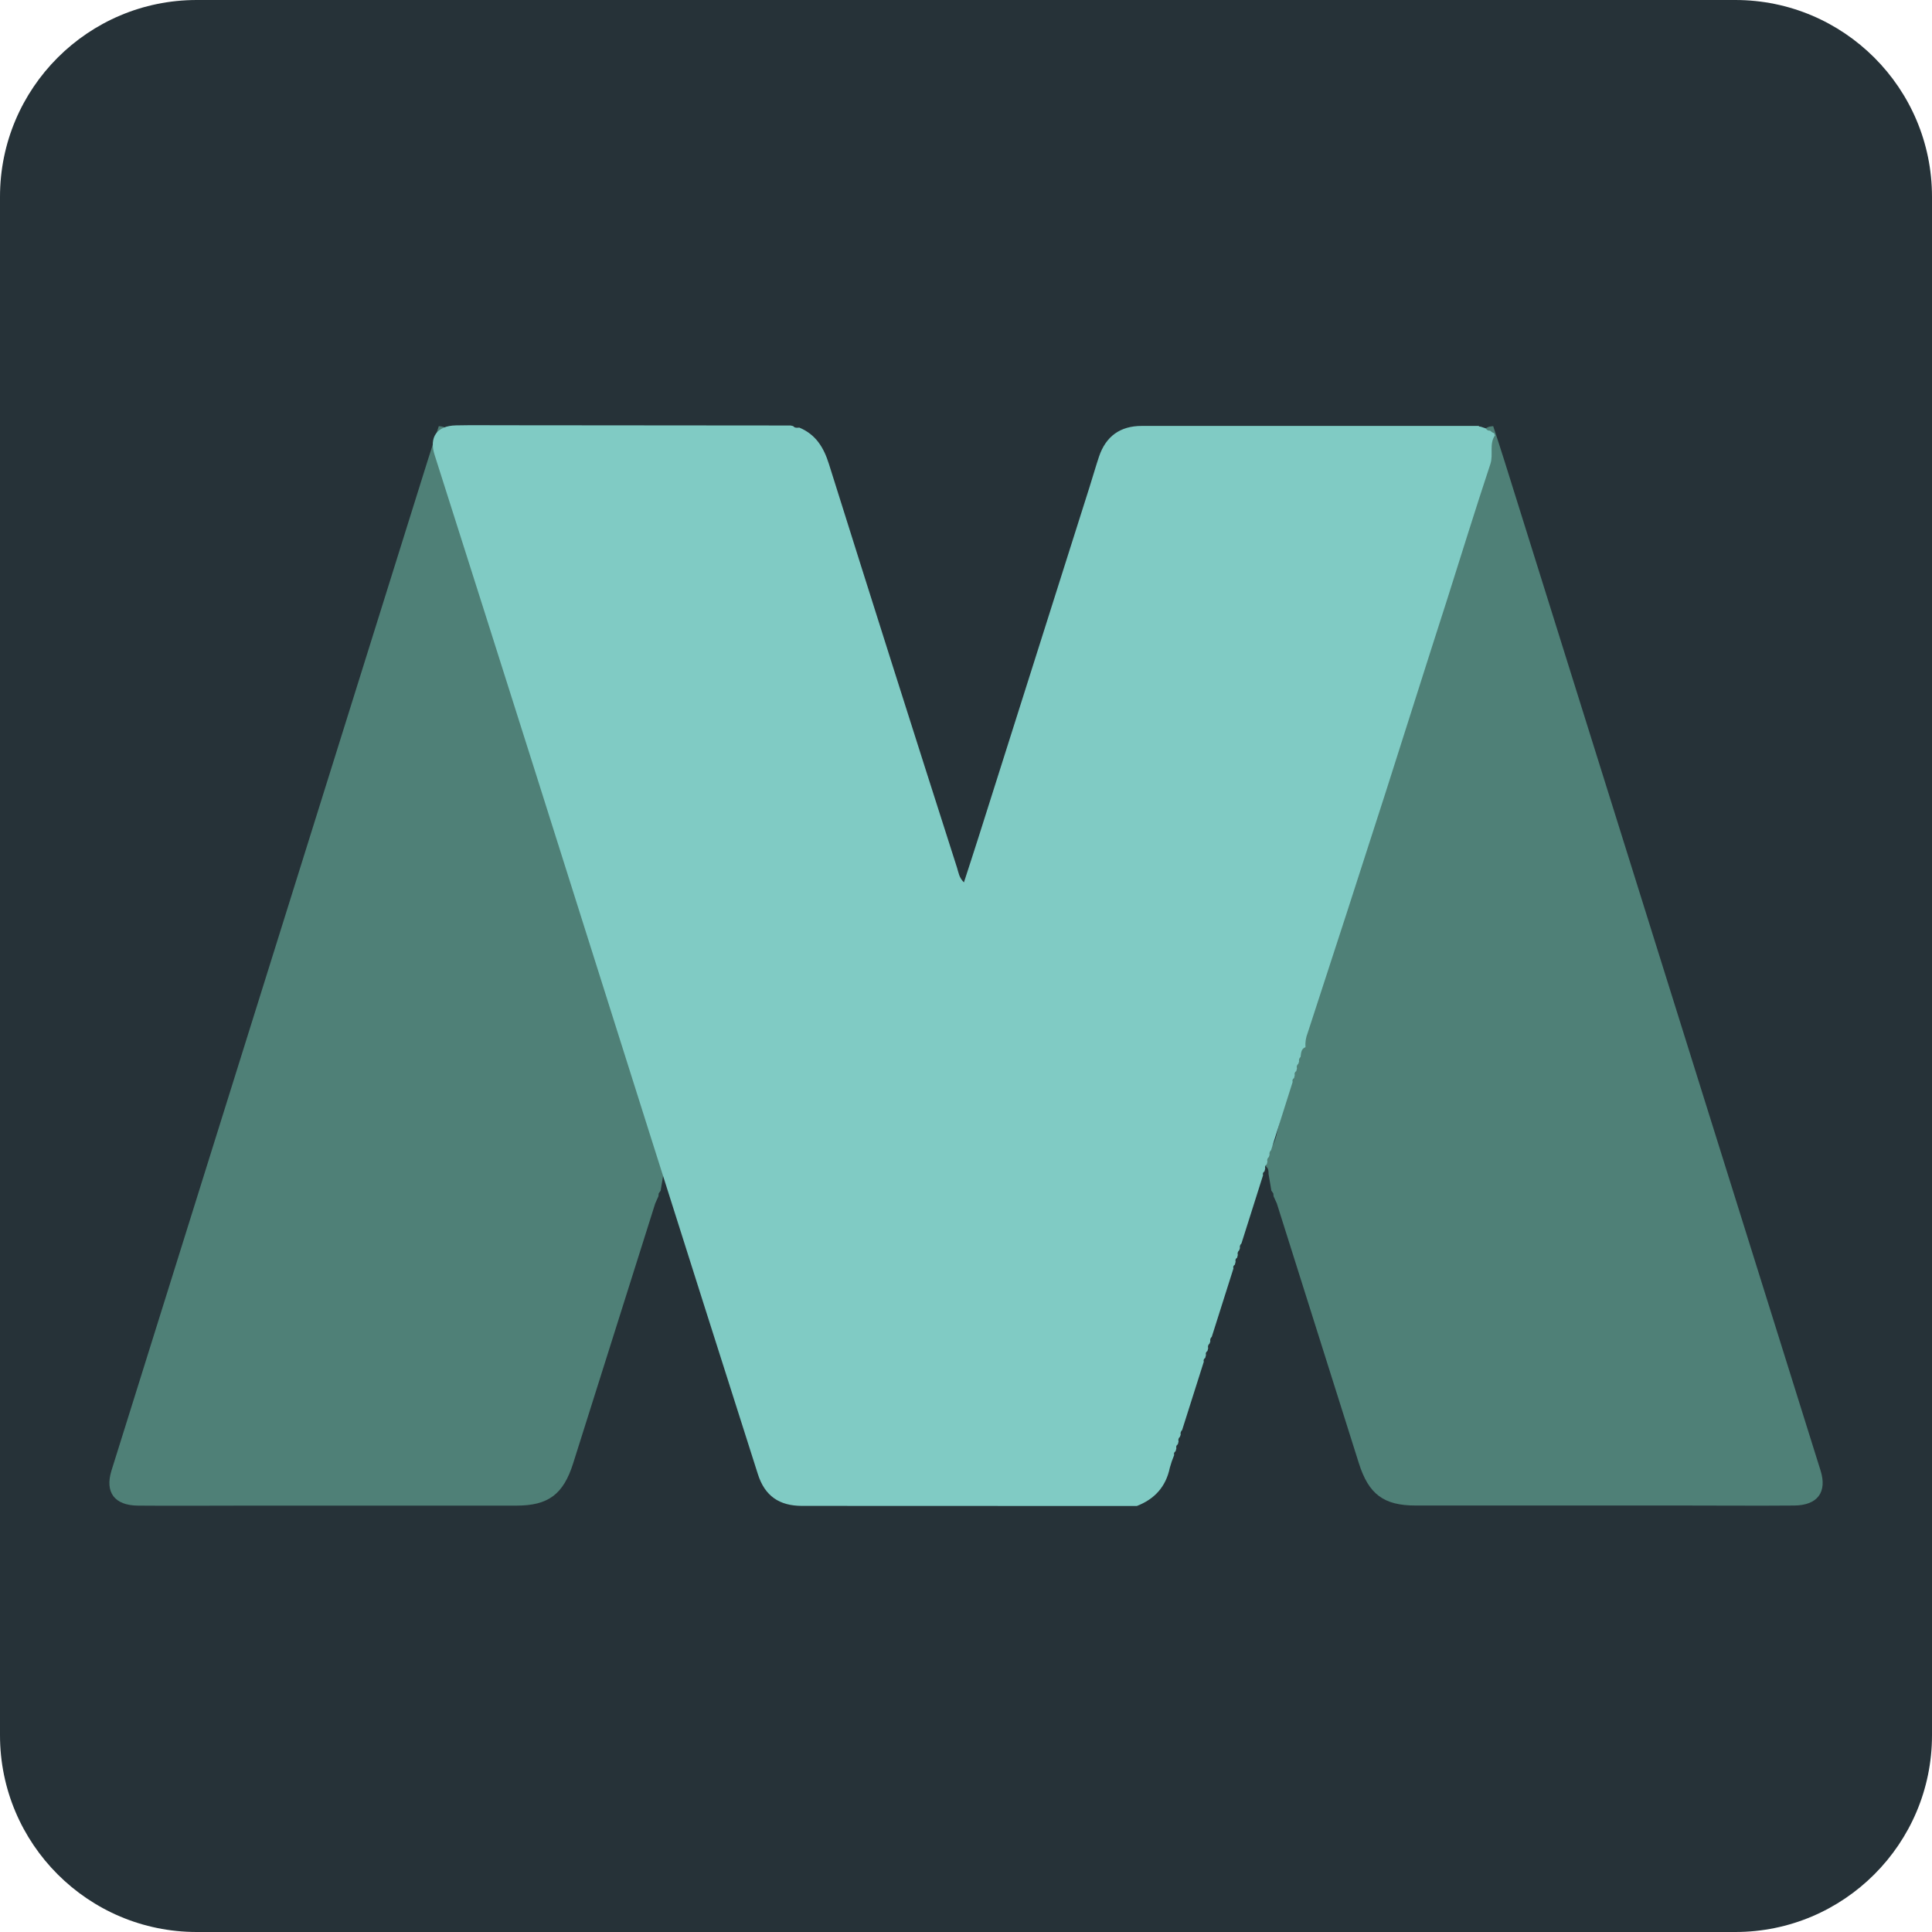
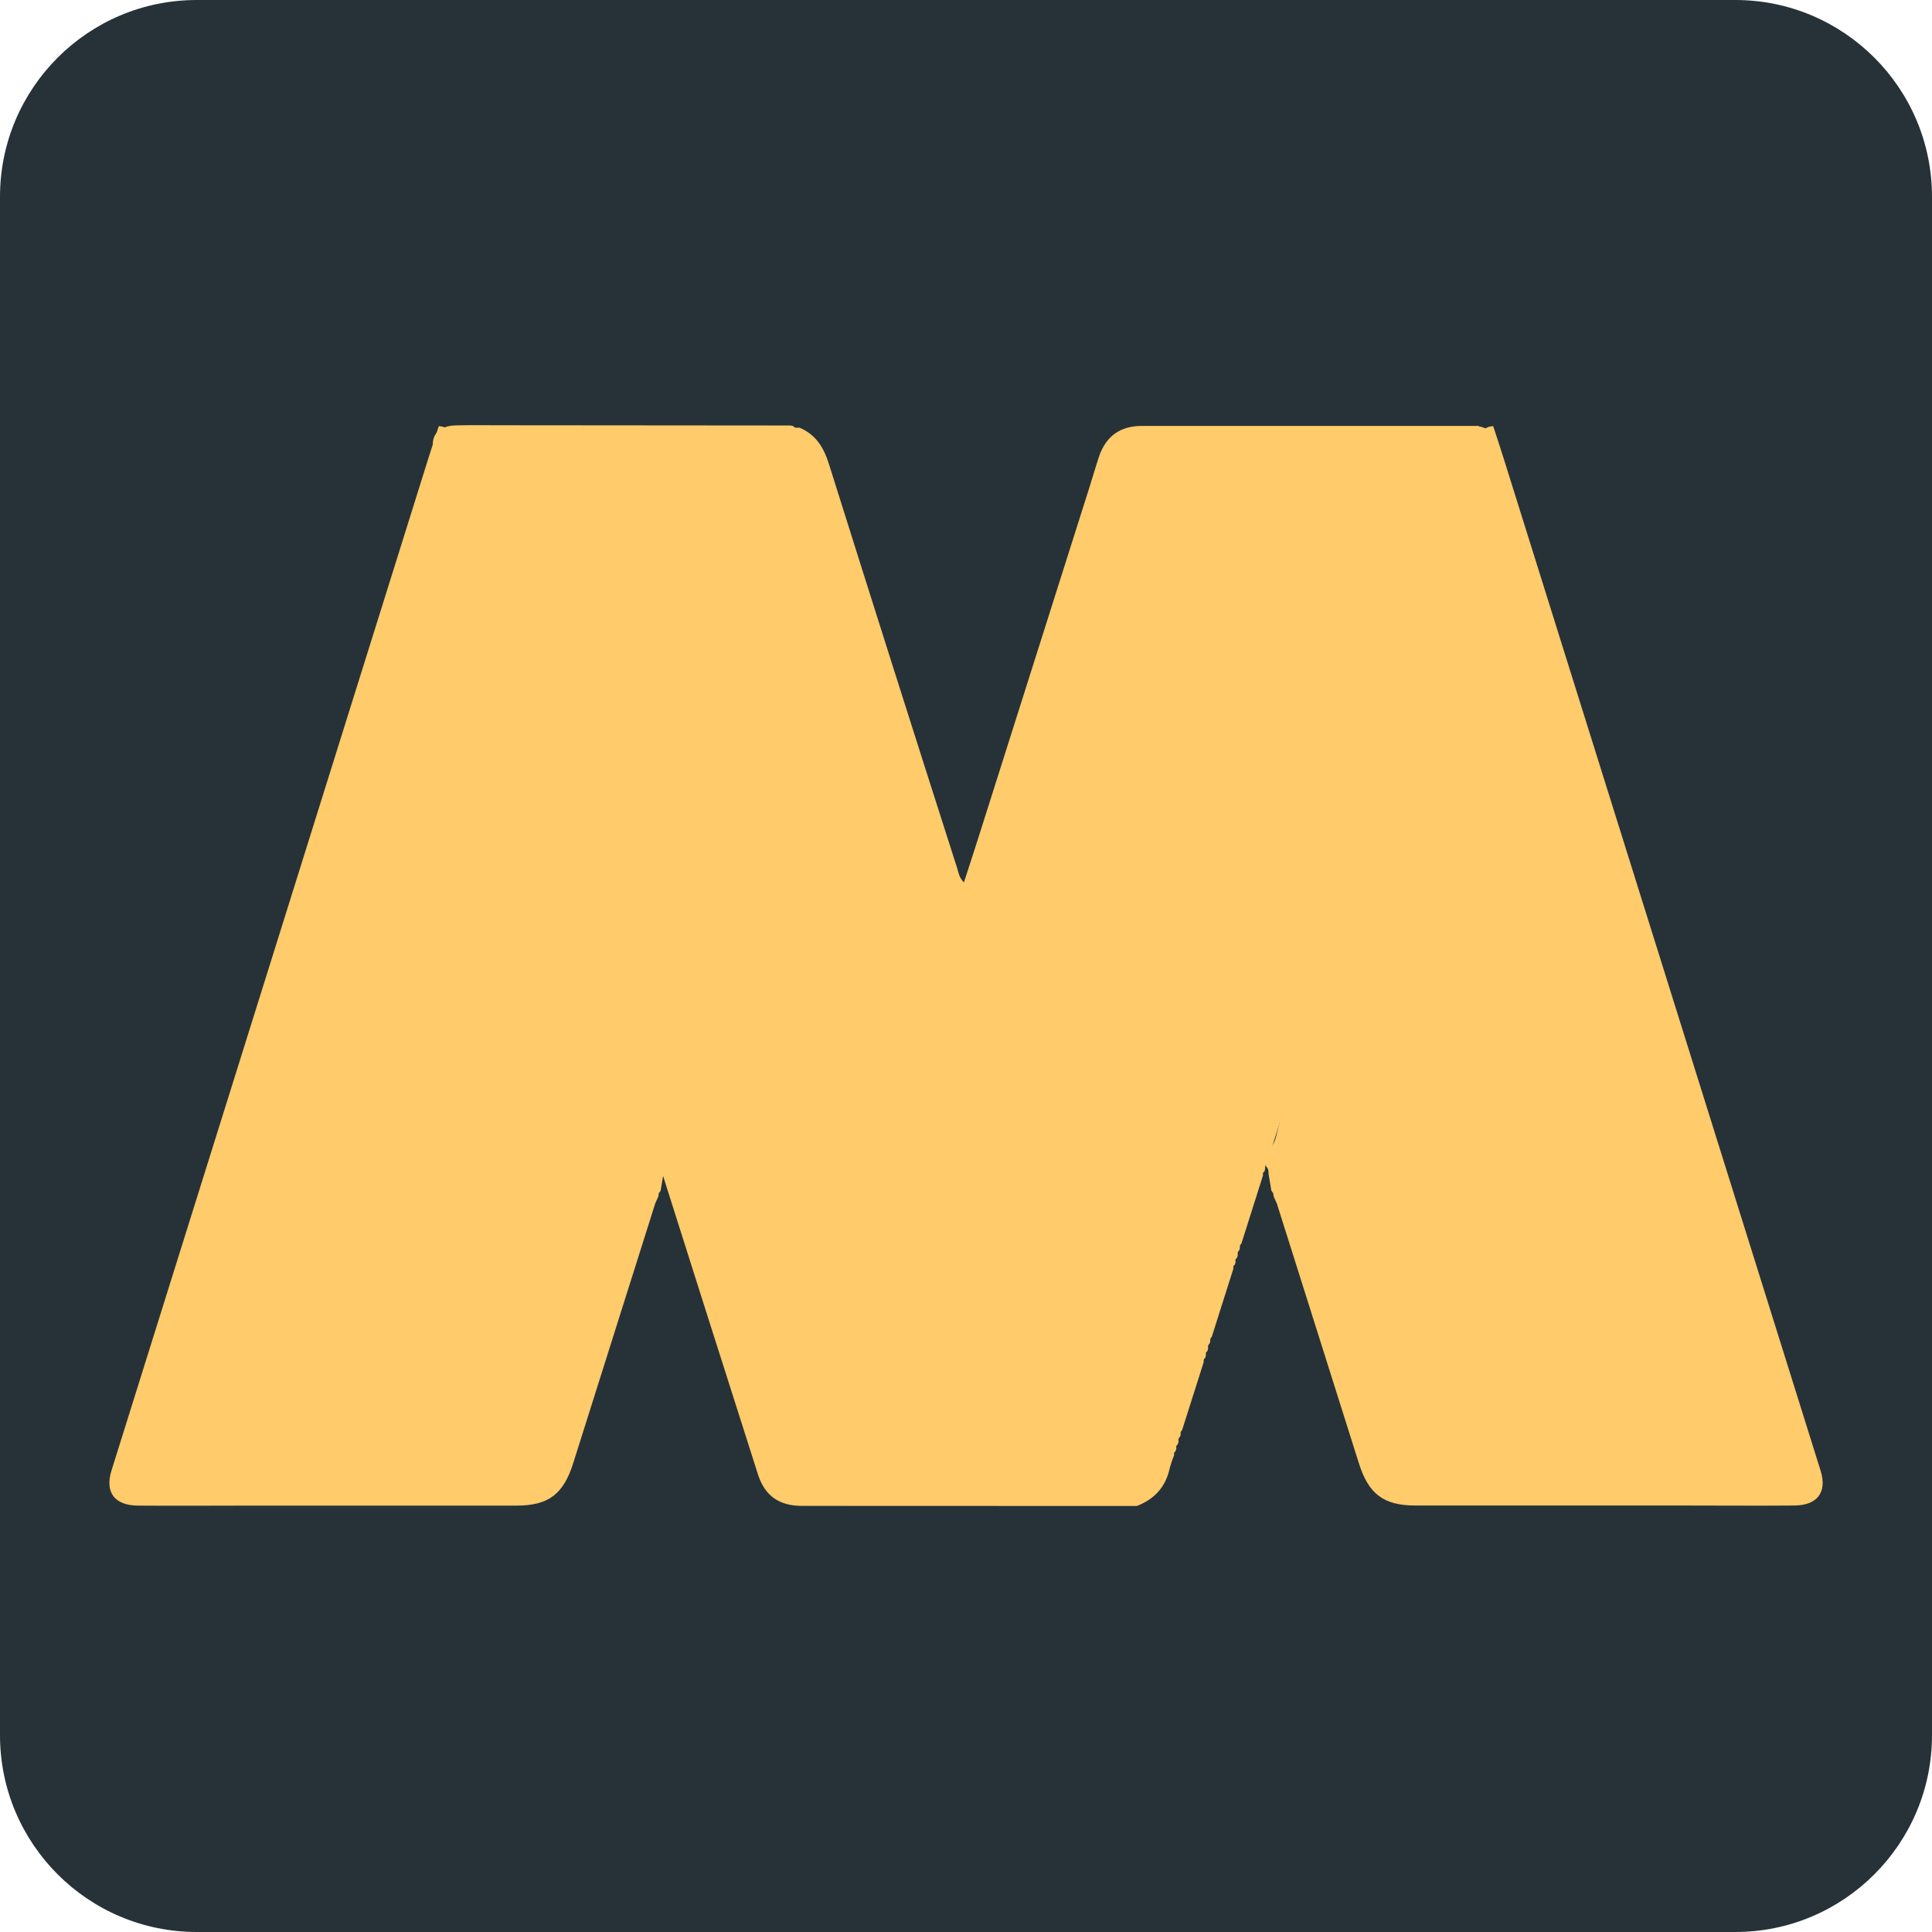
<svg xmlns="http://www.w3.org/2000/svg" style="isolation:isolate" viewBox="0 0 848 848" width="848" height="848">
  <defs>
    <clipPath id="_clipPath_V48nfiVAcvaK4s1wvLLO0KNQ8iUOO3rg">
      <rect width="848" height="848" />
    </clipPath>
  </defs>
  <g clip-path="url(#_clipPath_V48nfiVAcvaK4s1wvLLO0KNQ8iUOO3rg)">
    <g id="Layer_1-2">
      <path d="M 86.35 0 L 761.65 0 C 809.308 0 848 38.692 848 86.35 L 848 761.65 C 848 809.308 809.308 848 761.65 848 L 86.35 848 C 38.692 848 0 809.308 0 761.65 L 0 86.35 C 0 38.692 38.692 0 86.35 0 Z" style="stroke:none;fill:#263238;stroke-miterlimit:10;" />
-       <path d=" M 559 525.07 L 558.87 523.8 L 558.04 522.63 L 556.8 515.26 C 556.8 514.08 556.8 512.88 555.74 512.07 L 555.66 511.65 C 555.66 510.48 555.66 509.29 554.59 508.47 L 554.05 508.28 L 554.05 506.21 C 557.91 505 559.43 501.75 560.25 498.21 C 564 482.28 569.78 466.94 573.78 451.1 C 575.42 444.6 578.86 438.82 579.72 431.96 C 580.525 425.33 582.29 418.852 584.96 412.73 C 589.25 403.11 591.31 392.87 594.36 382.92 C 598.15 370.55 600.36 357.66 604.67 345.48 C 610.56 328.59 614 310.94 620 294 C 624.06 282.51 626.92 270.59 630.72 259 C 633.9 249.29 636.72 239.42 639.57 229.68 C 643.38 216.5 646.96 203.21 650.94 190.05 C 651.67 187.62 653.34 187.18 655.4 187.05 C 657.04 192.05 658.72 197.13 660.3 202.19 Q 729.71 423.84 799.1 645.5 C 802.05 654.92 797.76 660.73 787.52 660.81 C 771.47 660.95 755.41 660.81 739.36 660.81 L 621.36 660.81 C 607.36 660.81 600.75 655.89 596.44 642.25 Q 578.44 585.25 560.44 528.25 C 560 527.2 559.45 526.15 559 525.07 Z " fill="rgb(79,128,119)" />
-       <path d=" M 289 525.07 L 289.13 523.8 L 289.96 522.63 L 291.2 515.26 C 291.2 514.08 291.2 512.88 292.26 512.07 L 292.34 511.65 C 292.34 510.48 292.34 509.29 293.41 508.47 L 293.95 508.28 L 293.95 506.21 C 290.09 505 288.57 501.75 287.75 498.21 C 284 482.28 278.22 466.94 274.22 451.1 C 272.58 444.6 269.14 438.82 268.28 431.96 C 267.475 425.33 265.71 418.852 263.04 412.73 C 258.75 403.11 256.69 392.87 253.64 382.92 C 249.85 370.55 247.64 357.66 243.33 345.48 C 237.44 328.59 234 310.94 228 294 C 223.94 282.51 221.08 270.59 217.28 259 C 214.1 249.29 211.28 239.42 208.43 229.68 C 204.62 216.5 201.04 203.21 197.06 190.05 C 196.33 187.62 194.66 187.18 192.6 187.05 C 190.96 192.05 189.28 197.13 187.7 202.19 Q 118.3 423.88 48.91 645.53 C 46 655 50.25 660.76 60.49 660.85 C 76.54 660.99 92.6 660.85 108.65 660.85 L 226.65 660.85 C 240.65 660.85 247.26 655.93 251.57 642.29 Q 269.57 585.29 287.57 528.29 C 288 527.2 288.55 526.15 289 525.07 Z " fill="rgb(79,128,119)" />
-       <path d=" M 347 186.76 L 348.13 187.02 C 348.87 187.92 349.86 187.79 350.84 187.68 C 358.03 190.68 361.54 196.32 363.84 203.68 Q 391.72 292.39 420.09 380.94 C 420.72 382.94 420.92 385.17 423.09 387.3 C 425.33 380.37 427.49 373.82 429.57 367.24 Q 453.91 290.49 478.23 213.74 C 479.64 209.31 480.91 204.83 482.38 200.42 C 485.38 191.5 491.7 186.95 501.09 186.95 Q 575.09 186.95 649.02 186.95 C 649.193 187.208 649.51 187.328 649.81 187.25 L 651.99 187.97 L 652.21 188.09 C 652.561 188.742 653.274 189.114 654.01 189.03 L 654.15 189.12 L 654.88 189.7 L 655.88 190.23 C 655.922 190.532 656.02 190.824 656.17 191.09 C 653.55 194.93 655.53 199.45 654.17 203.64 C 647.59 223.47 641.43 243.44 635.11 263.36 C 626 291.64 617.08 320 608 348.37 Q 591.14 400.86 574 453.28 C 573.182 455.291 572.84 457.465 573 459.63 C 571 460.42 571.1 462.26 570.85 463.92 C 570.272 464.41 570.02 465.184 570.2 465.92 L 569.87 466.92 C 569.262 467.389 569.02 468.194 569.27 468.92 L 568.96 470.14 C 568.343 470.485 568.064 471.224 568.3 471.89 L 568 473.2 C 567.388 473.509 567.118 474.237 567.38 474.87 L 557.89 504.87 C 557.312 505.36 557.06 506.134 557.24 506.87 L 556.9 507.87 C 556.294 508.341 556.053 509.144 556.3 509.87 L 555.99 511.1 C 555.375 511.441 555.099 512.179 555.34 512.84 L 555 514.18 C 554.394 514.473 554.125 515.191 554.39 515.81 L 544.89 545.81 C 544.312 546.3 544.06 547.074 544.24 547.81 L 543.9 548.81 C 543.3 549.285 543.064 550.086 543.31 550.81 L 542.99 552.04 C 542.373 552.385 542.098 553.126 542.34 553.79 L 542 555.11 C 541.4 555.414 541.135 556.128 541.39 556.75 L 531.88 586.75 C 531.306 587.242 531.058 588.016 531.24 588.75 L 530.89 589.75 C 530.288 590.223 530.051 591.026 530.3 591.75 L 529.98 592.99 C 529.368 593.334 529.094 594.069 529.33 594.73 L 528.99 596.05 C 528.394 596.358 528.13 597.068 528.38 597.69 L 518.86 627.69 C 518.289 628.184 518.046 628.958 518.23 629.69 L 517.88 630.69 C 517.282 631.166 517.049 631.968 517.3 632.69 L 516.98 633.94 C 516.375 634.28 516.104 635.007 516.34 635.66 L 515.99 637 C 515.396 637.304 515.131 638.011 515.38 638.63 C 514.619 640.456 513.977 642.33 513.46 644.24 C 511.74 652.56 506.78 658 498.97 661.02 L 352.06 660.97 C 342.06 660.97 335.71 656.64 332.67 647.1 Q 308.81 572.33 285.13 497.5 Q 259.32 416.03 233.58 334.5 Q 212.21 267.05 190.74 199.62 C 188.28 191.86 191.74 186.91 200.06 186.71 C 208.38 186.51 216.72 186.71 225.06 186.66 L 347 186.76 Z " fill="rgb(128,203,196)" />
+       <path d=" M 559 525.07 L 558.87 523.8 L 558.04 522.63 L 556.8 515.26 C 556.8 514.08 556.8 512.88 555.74 512.07 L 555.66 511.65 C 555.66 510.48 555.66 509.29 554.59 508.47 L 554.05 508.28 L 554.05 506.21 C 557.91 505 559.43 501.75 560.25 498.21 C 564 482.28 569.78 466.94 573.78 451.1 C 575.42 444.6 578.86 438.82 579.72 431.96 C 580.525 425.33 582.29 418.852 584.96 412.73 C 589.25 403.11 591.31 392.87 594.36 382.92 C 598.15 370.55 600.36 357.66 604.67 345.48 C 610.56 328.59 614 310.94 620 294 C 624.06 282.51 626.92 270.59 630.72 259 C 633.9 249.29 636.72 239.42 639.57 229.68 C 643.38 216.5 646.96 203.21 650.94 190.05 C 651.67 187.62 653.34 187.18 655.4 187.05 C 657.04 192.05 658.72 197.13 660.3 202.19 Q 729.71 423.84 799.1 645.5 C 802.05 654.92 797.76 660.73 787.52 660.81 C 771.47 660.95 755.41 660.81 739.36 660.81 L 621.36 660.81 C 607.36 660.81 600.75 655.89 596.44 642.25 Q 578.44 585.25 560.44 528.25 C 560 527.2 559.45 526.15 559 525.07 Z " fill="#FFCB6B" />
+       <path d=" M 289 525.07 L 289.13 523.8 L 289.96 522.63 L 291.2 515.26 C 291.2 514.08 291.2 512.88 292.26 512.07 L 292.34 511.65 C 292.34 510.48 292.34 509.29 293.41 508.47 L 293.95 508.28 L 293.95 506.21 C 290.09 505 288.57 501.75 287.75 498.21 C 284 482.28 278.22 466.94 274.22 451.1 C 272.58 444.6 269.14 438.82 268.28 431.96 C 267.475 425.33 265.71 418.852 263.04 412.73 C 258.75 403.11 256.69 392.87 253.64 382.92 C 249.85 370.55 247.64 357.66 243.33 345.48 C 237.44 328.59 234 310.94 228 294 C 223.94 282.51 221.08 270.59 217.28 259 C 214.1 249.29 211.28 239.42 208.43 229.68 C 204.62 216.5 201.04 203.21 197.06 190.05 C 196.33 187.62 194.66 187.18 192.6 187.05 C 190.96 192.05 189.28 197.13 187.7 202.19 Q 118.3 423.88 48.91 645.53 C 46 655 50.25 660.76 60.49 660.85 C 76.54 660.99 92.6 660.85 108.65 660.85 L 226.65 660.85 C 240.65 660.85 247.26 655.93 251.57 642.29 Q 269.57 585.29 287.57 528.29 C 288 527.2 288.55 526.15 289 525.07 Z " fill="#FFCB6B" />
+       <path d=" M 347 186.76 L 348.13 187.02 C 348.87 187.92 349.86 187.79 350.84 187.68 C 358.03 190.68 361.54 196.32 363.84 203.68 Q 391.72 292.39 420.09 380.94 C 420.72 382.94 420.92 385.17 423.09 387.3 C 425.33 380.37 427.49 373.82 429.57 367.24 Q 453.91 290.49 478.23 213.74 C 479.64 209.31 480.91 204.83 482.38 200.42 C 485.38 191.5 491.7 186.95 501.09 186.95 Q 575.09 186.95 649.02 186.95 C 649.193 187.208 649.51 187.328 649.81 187.25 L 651.99 187.97 L 652.21 188.09 C 652.561 188.742 653.274 189.114 654.01 189.03 L 654.15 189.12 L 654.88 189.7 L 655.88 190.23 C 655.922 190.532 656.02 190.824 656.17 191.09 C 653.55 194.93 655.53 199.45 654.17 203.64 C 647.59 223.47 641.43 243.44 635.11 263.36 C 626 291.64 617.08 320 608 348.37 Q 591.14 400.86 574 453.28 C 573.182 455.291 572.84 457.465 573 459.63 C 571 460.42 571.1 462.26 570.85 463.92 C 570.272 464.41 570.02 465.184 570.2 465.92 L 569.87 466.92 C 569.262 467.389 569.02 468.194 569.27 468.92 L 568.96 470.14 C 568.343 470.485 568.064 471.224 568.3 471.89 L 568 473.2 C 567.388 473.509 567.118 474.237 567.38 474.87 L 557.89 504.87 C 557.312 505.36 557.06 506.134 557.24 506.87 L 556.9 507.87 C 556.294 508.341 556.053 509.144 556.3 509.87 L 555.99 511.1 C 555.375 511.441 555.099 512.179 555.34 512.84 L 555 514.18 C 554.394 514.473 554.125 515.191 554.39 515.81 L 544.89 545.81 C 544.312 546.3 544.06 547.074 544.24 547.81 L 543.9 548.81 C 543.3 549.285 543.064 550.086 543.31 550.81 L 542.99 552.04 C 542.373 552.385 542.098 553.126 542.34 553.79 L 542 555.11 C 541.4 555.414 541.135 556.128 541.39 556.75 L 531.88 586.75 C 531.306 587.242 531.058 588.016 531.24 588.75 L 530.89 589.75 C 530.288 590.223 530.051 591.026 530.3 591.75 L 529.98 592.99 C 529.368 593.334 529.094 594.069 529.33 594.73 L 528.99 596.05 C 528.394 596.358 528.13 597.068 528.38 597.69 L 518.86 627.69 C 518.289 628.184 518.046 628.958 518.23 629.69 L 517.88 630.69 C 517.282 631.166 517.049 631.968 517.3 632.69 L 516.98 633.94 C 516.375 634.28 516.104 635.007 516.34 635.66 L 515.99 637 C 515.396 637.304 515.131 638.011 515.38 638.63 C 514.619 640.456 513.977 642.33 513.46 644.24 C 511.74 652.56 506.78 658 498.97 661.02 L 352.06 660.97 C 342.06 660.97 335.71 656.64 332.67 647.1 Q 308.81 572.33 285.13 497.5 Q 259.32 416.03 233.58 334.5 Q 212.21 267.05 190.74 199.62 C 188.28 191.86 191.74 186.91 200.06 186.71 C 208.38 186.51 216.72 186.71 225.06 186.66 L 347 186.76 Z " fill="#FFCB6B" />
    </g>
  </g>
</svg>
